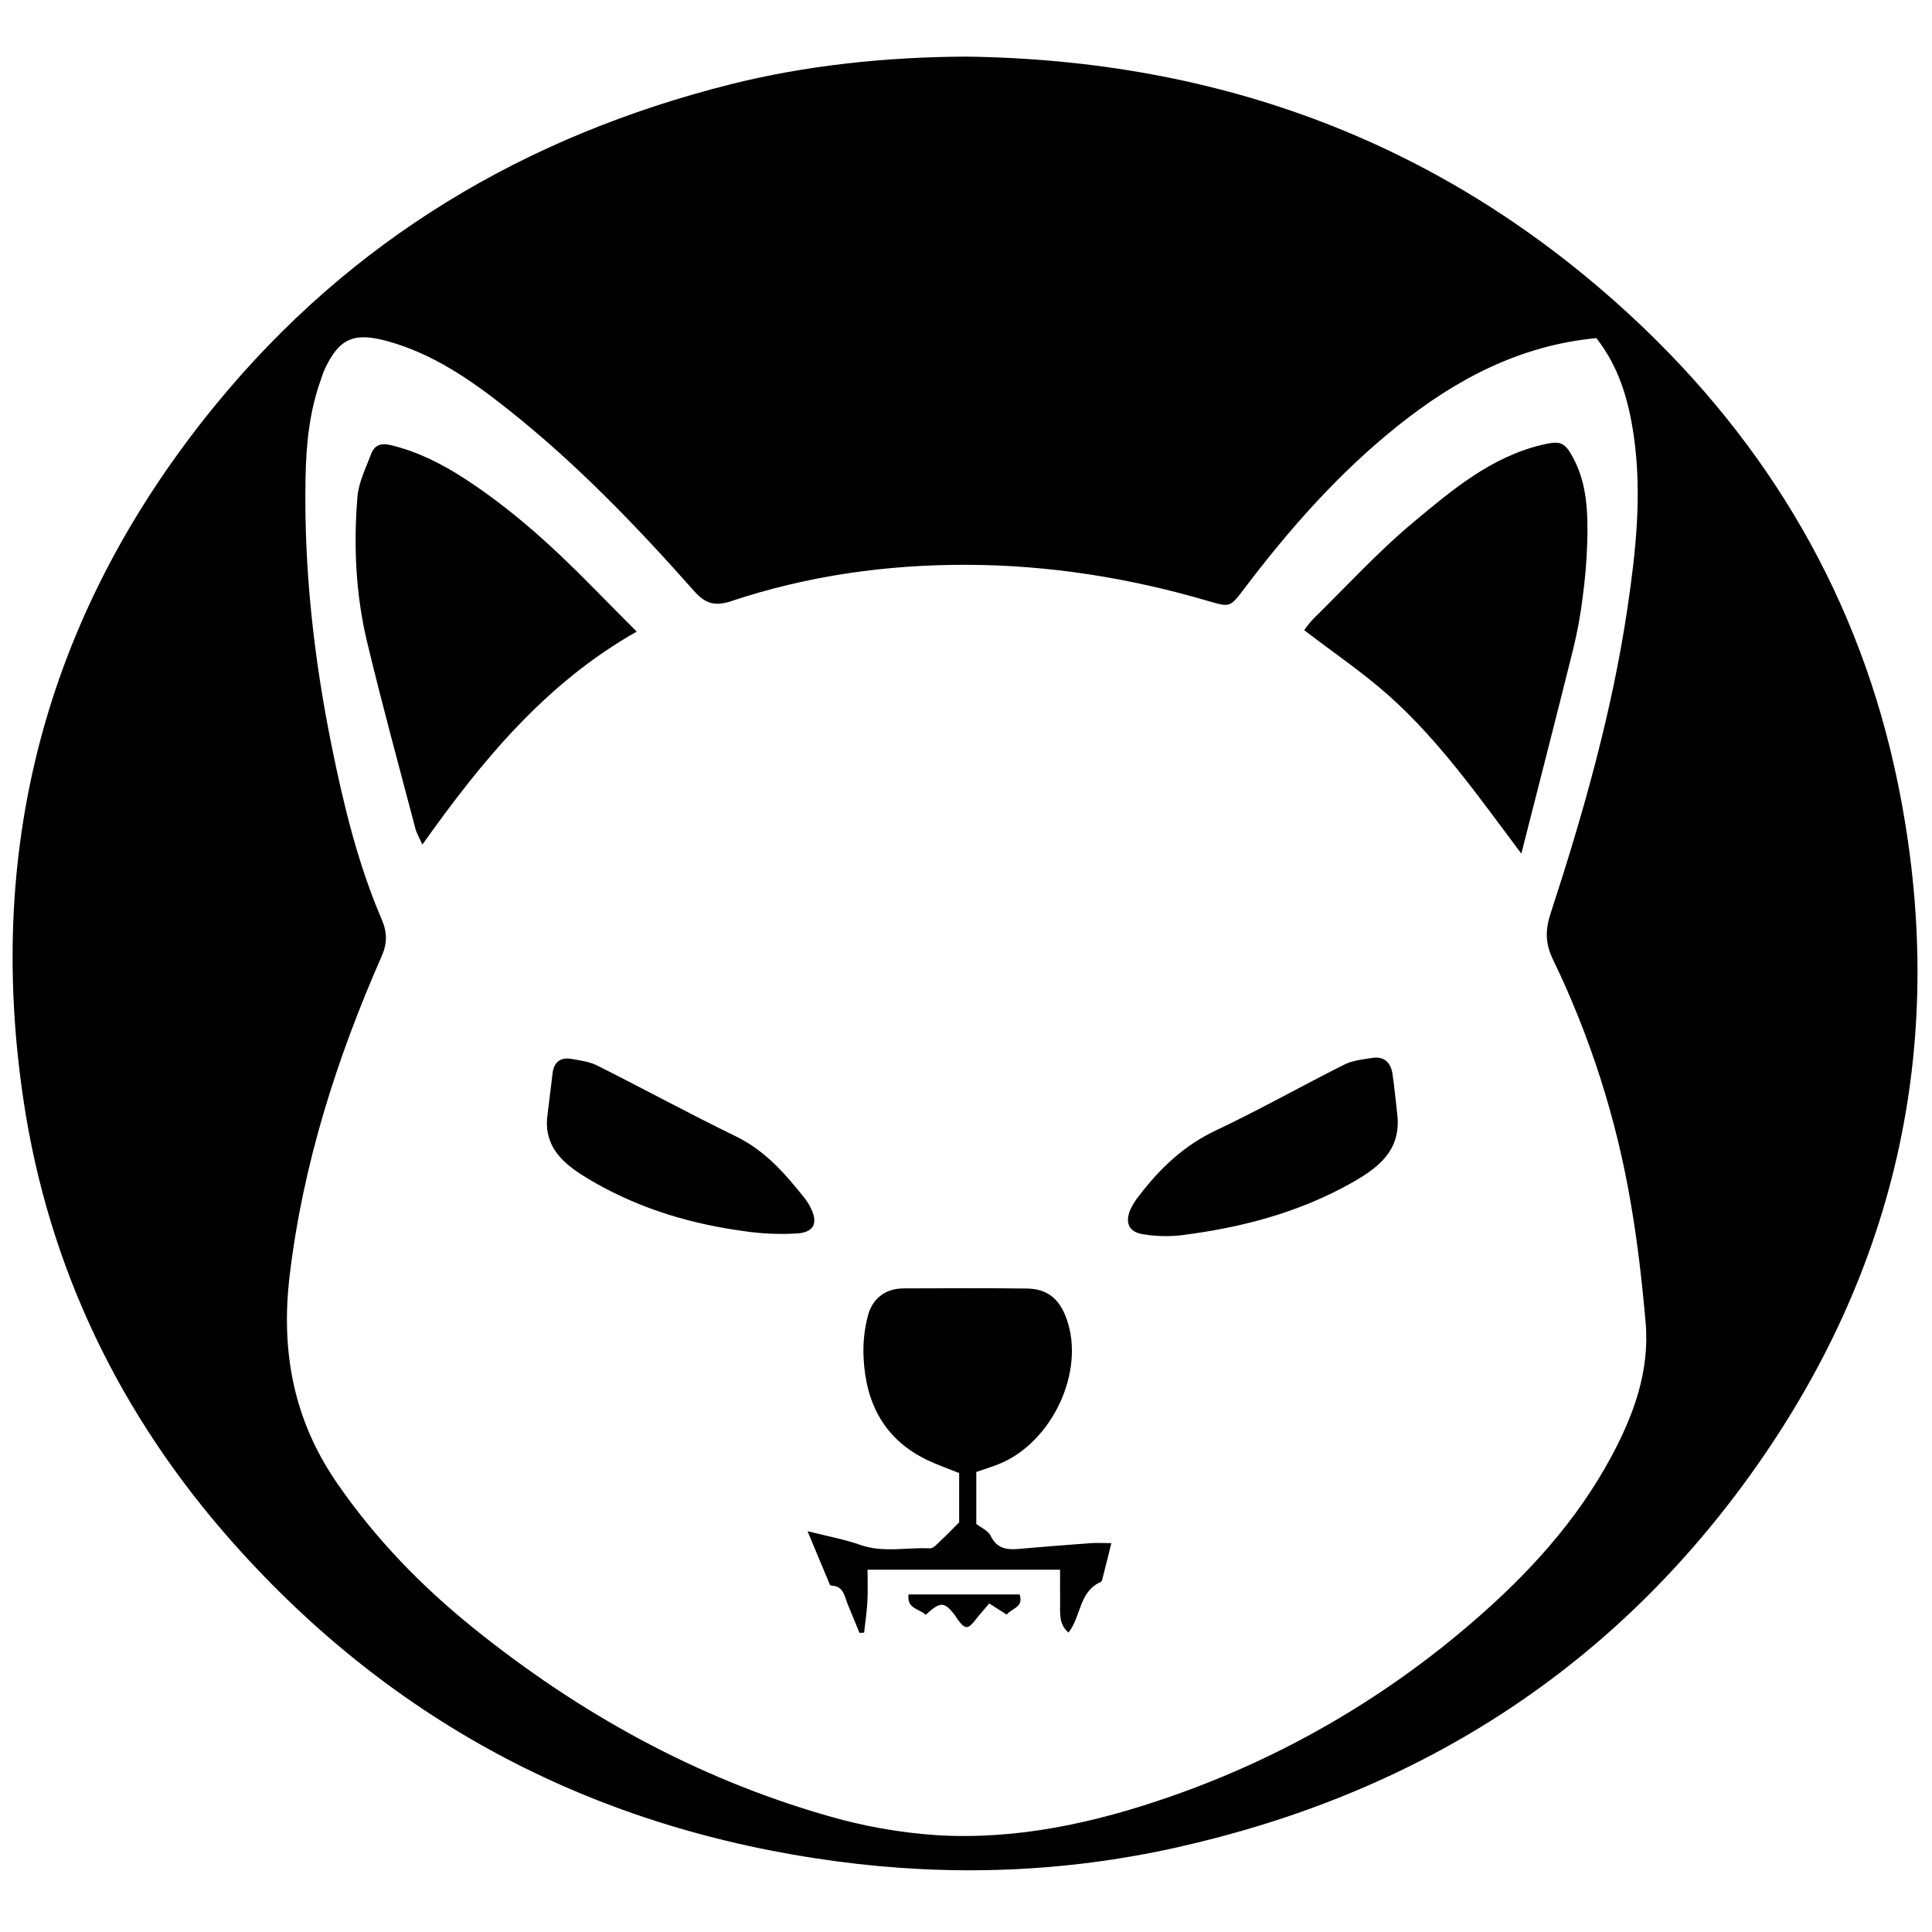
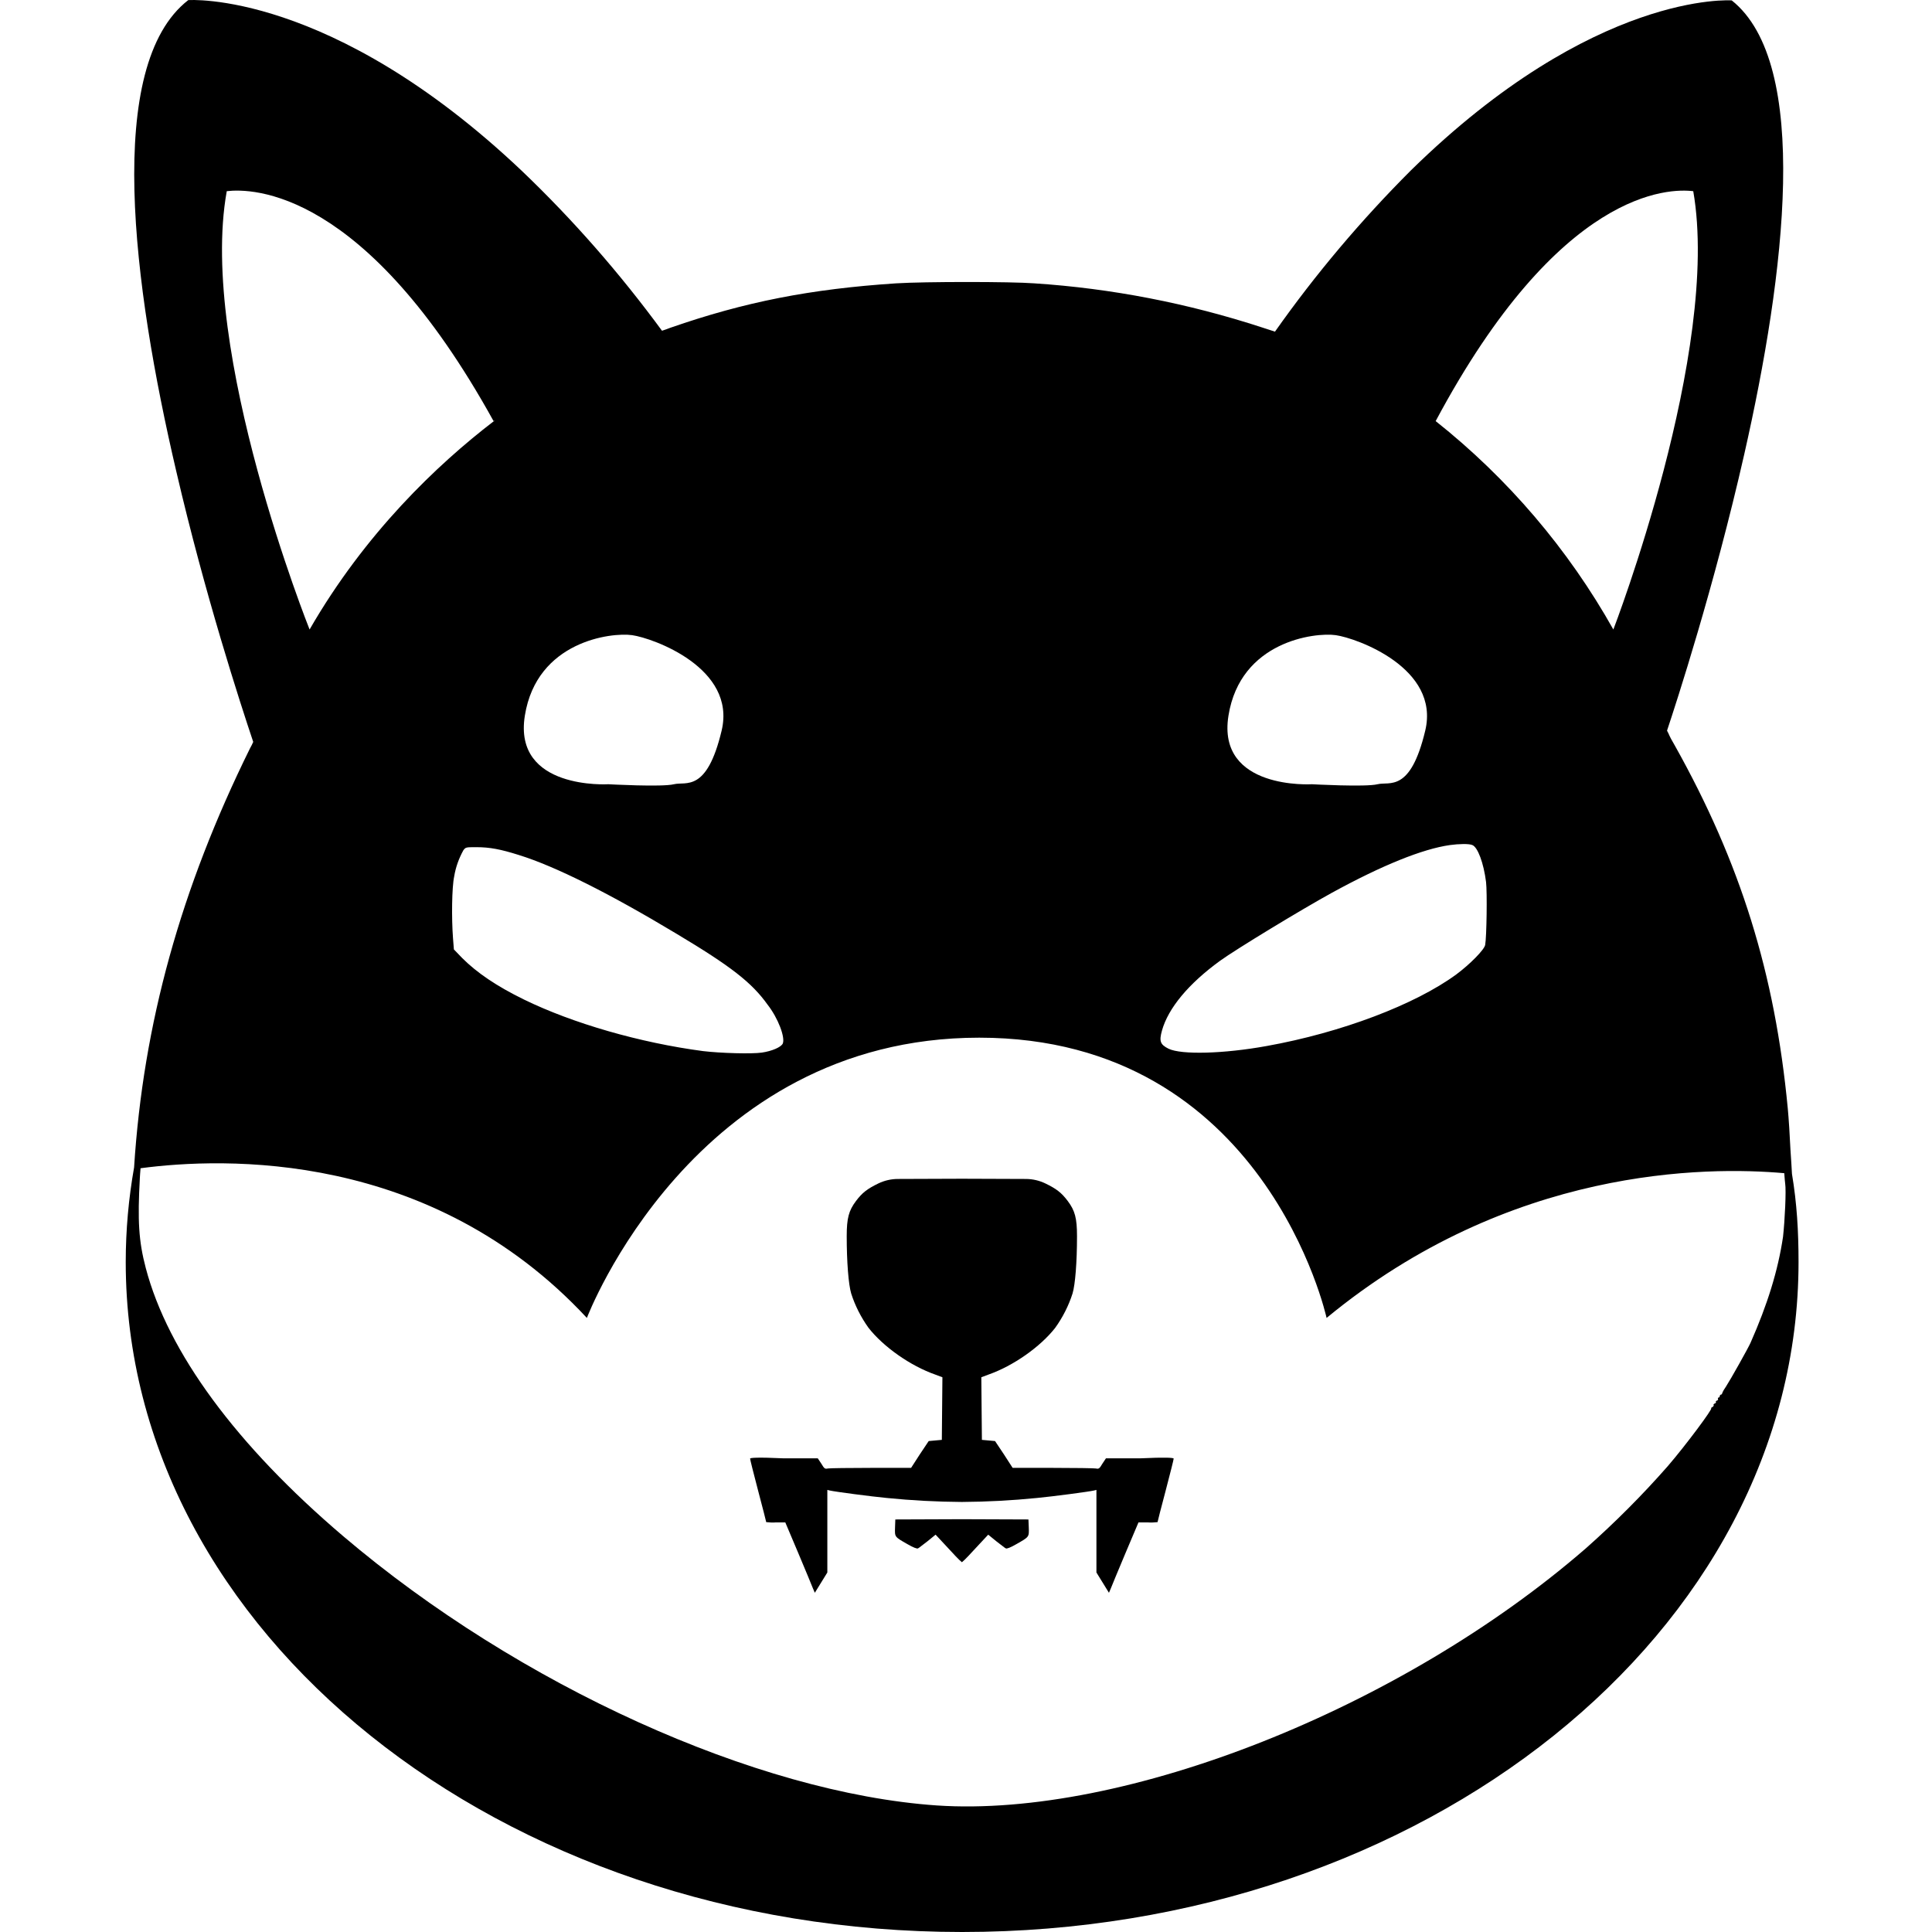
- <svg xmlns="http://www.w3.org/2000/svg" viewBox="0 0 1000 1000">
-   <path d="M500.1,29.3C631.746,31.052,747.623,73.947,844.72,164.041c71,65.881,118.222,146.373,137.641,241.542,26.654,130.63.7,251.244-77.331,359.128C831.341,866.586,730.974,929.032,608.8,956.294c-57.976,12.936-116.625,15.021-175.56,7.158-124.451-16.6-229.3-71.024-312.785-165.078-58.17-65.531-95.33-142.073-108.3-228.913C-7.916,435.1,25.675,314.512,111.635,209.5,181.572,124.066,271.863,70.293,378.451,43.559,416.875,33.922,458.342,29.479,500.1,29.3ZM826.265,175c-39.849,3.821-72.7,21.405-102.657,45.311-30.552,24.38-56.191,53.476-79.718,84.548-7.161,9.457-7.263,9.536-18.32,6.283-40.883-12.03-82.634-18.678-125.216-18.8-41.508-.117-82.339,5.625-121.824,18.792-8.467,2.823-13.433,1.374-19.271-5.217-29.833-33.684-61.016-66.072-96.372-94.075-18.915-14.982-38.618-28.726-62.374-35.266-17.427-4.8-25.12-1.414-32.626,14.93-.745,1.621-1.21,3.371-1.82,5.055-5.959,16.463-7.606,33.694-7.929,50.948-.879,46.952,4.317,93.359,13.675,139.342,6.175,30.336,13.485,60.36,25.7,88.885,2.94,6.863,3.029,12.384.03,19.206-23.244,52.878-40.678,107.4-47.6,165.12-4.695,39.133,1.888,74.826,24.561,107.678,19.83,28.733,43.7,53.339,70.714,75.082,54.6,43.946,114.928,77.355,182.358,96.81a266.533,266.533,0,0,0,57.02,10.241c41.742,2.565,82.085-6.341,121.357-20.023a479.439,479.439,0,0,0,156.635-90.635c28.189-24.321,53.209-51.584,71.084-84.626,11.767-21.751,20.3-44.732,18.1-70.011-1.8-20.758-4.172-41.537-7.722-62.059a470.615,470.615,0,0,0-40.242-125.9c-3.975-8.185-4.024-15.226-1.3-23.566,16.977-51.97,31.927-104.492,39.93-158.727,4.313-29.23,7.457-58.555,3.283-88.128C843.129,207.848,838.3,190.362,826.265,175Z" />
-   <path d="M787.439,441.827c-22.593-30.183-42.538-58.491-68.376-81.578-13.585-12.139-28.827-22.415-44.023-34.071a57.789,57.789,0,0,1,4.706-5.852c17.17-16.835,33.482-34.715,51.89-50.068,19.942-16.633,40.094-33.737,66.583-40.035,9.262-2.2,11.61-1.559,16.034,6.72,7.332,13.724,7.666,28.569,7.32,43.454a277.227,277.227,0,0,1-2.414,28.977,230.9,230.9,0,0,1-4.762,26.108C805.752,370.282,796.8,405.006,787.439,441.827Z" />
-   <path d="M329.557,326.913c-47.184,26.76-79.942,66.616-110.945,110.256-1.568-3.543-2.948-5.8-3.591-8.249-8.455-32.21-17.276-64.334-25.028-96.714-5.882-24.568-7.039-49.771-5-74.9.616-7.606,4.347-15.035,7.133-22.362,1.75-4.6,5-5.8,10.352-4.5,13.834,3.37,26.206,9.632,37.984,17.275,24.226,15.722,45.465,35.019,65.657,55.549C313.611,310.888,321.163,318.449,329.557,326.913Z" />
-   <path d="M496.457,787.963V762.448c-5.486-2.217-11.182-4.17-16.573-6.759C457.8,745.082,448.109,726.394,447,702.816a70.566,70.566,0,0,1,2.355-22.267c2.448-8.605,9.022-13.666,18.49-13.683,21.182-.038,42.366-.207,63.545.077,10.779.145,16.9,5.213,20.67,15.689,9.765,27.16-7.386,63.992-35.062,75.176-3.622,1.463-7.38,2.587-11.666,4.073v26.926c2.305,1.813,6.092,3.373,7.428,6.127,3.134,6.459,8.078,7.333,14.179,6.81,12.362-1.06,24.728-2.08,37.1-2.979,3.535-.256,7.1-.039,11.2-.039-1.571,6.3-2.9,11.733-4.3,17.151-.266,1.037-.488,2.623-1.183,2.931-11.353,5.035-10.166,17.973-16.7,26.205-5.12-4.246-4.3-10.174-4.348-15.822-.052-5.687-.011-11.376-.011-16.7H449.036c0,5.1.231,10.764-.066,16.4-.285,5.4-1.119,10.779-1.712,16.167l-2.385.12q-3.036-7.368-6.068-14.735c-1.708-4.174-2.092-9.478-8.371-9.707a1.2,1.2,0,0,1-.91-.525c-3.709-8.83-7.382-17.676-11.537-27.666,10.334,2.624,19.017,4.168,27.222,7.069,11.968,4.233,24.088,1.194,36.105,1.814,1.818.094,3.917-2.453,5.643-4.044C489.97,794.6,492.8,791.619,496.457,787.963Z" />
-   <path d="M723.373,578.225c1.374,17.949-10.72,26.634-23.775,34.01-27.525,15.551-57.6,23.328-88.724,27.189a71.284,71.284,0,0,1-19.3-.6c-7.217-1.1-9.4-5.887-6.512-12.721a34.634,34.634,0,0,1,4.58-7.266c10.791-14.124,23.2-25.959,39.721-33.749,22.515-10.617,44.23-22.925,66.5-34.083,4.325-2.167,9.58-2.661,14.484-3.425,6.164-.961,9.545,2.474,10.4,8.255C721.842,563.265,722.517,570.759,723.373,578.225Z" />
-   <path d="M283.428,576.688c.866-7.114,1.7-14.233,2.608-21.342.739-5.766,4.258-8.2,9.766-7.247,4.548.785,9.371,1.436,13.412,3.466,23.989,12.05,47.586,24.895,71.72,36.638,15.115,7.355,25.515,19.354,35.58,32.012a27.917,27.917,0,0,1,2.894,4.535c4.1,7.924,2.235,12.97-6.494,13.653a131.99,131.99,0,0,1-27.69-1.151c-27.188-3.658-53.182-11.341-77.188-25.012-2.49-1.419-4.956-2.888-7.362-4.443C289.433,600.528,281.224,591.6,283.428,576.688Z" />
-   <path d="M479.17,835.816c-3.6-3.324-9.873-3.035-8.917-10.531h57.491c2.283,6.771-4.145,7.1-6.693,10.447l-9.018-5.788c-2.474,2.928-4.817,5.508-6.94,8.257-4.018,5.2-5.446,5.292-9.27.24-.644-.852-1.1-1.846-1.762-2.684C488.724,828.969,486.693,828.894,479.17,835.816Z" />
+ <svg xmlns="http://www.w3.org/2000/svg" version="1.1" id="Layer_1" x="0px" y="0px" viewBox="0 0 1000 1000" style="enable-background:new 0 0 1000 1000;" xml:space="preserve">
+   <g>
+     <path d="M590.19,754.83h-17.75l-1.85,2.78c-1.54,2.62-1.85,2.78-3.39,2.47c-0.93-0.15-10.96-0.31-22.38-0.31h-20.68l-4.48-6.94   l-4.63-6.94l-3.4-0.31l-3.4-0.31l-0.15-16.2l-0.15-16.2l3.7-1.39c12.81-4.48,26.85-14.35,34.57-24.23   c3.86-5.4,6.94-11.42,8.95-17.75c1.39-4.63,2.31-16.2,2.31-29.63c0-9.41-1.08-13.27-4.78-18.21c-3.24-4.32-5.86-6.33-11.57-9.1   c-3.15-1.52-6.6-2.32-10.1-2.33l-33.15-0.12l-33.15,0.12c-3.5,0.01-6.95,0.81-10.1,2.33c-5.71,2.78-8.33,4.78-11.57,9.1   c-3.7,4.94-4.78,8.8-4.78,18.21c0,13.43,0.93,25,2.31,29.63c2.01,6.33,5.09,12.35,8.95,17.75c7.72,9.88,21.76,19.75,34.57,24.23   l3.7,1.39l-0.15,16.2l-0.15,16.2l-3.4,0.31l-3.4,0.31l-4.63,6.94l-4.48,6.94h-20.68c-11.42,0-21.45,0.15-22.38,0.31   c-1.54,0.31-1.85,0.15-3.39-2.47l-1.85-2.78h-17.75c-13.27-0.62-17.28-0.31-17.28,0.15s1.85,7.87,4.17,16.67   c2.31,8.8,4.17,15.9,4.17,16.2c1.7,0.15,3.24,0.31,4.94,0.15h4.94l6.79,16.05c3.7,8.8,7.1,16.98,7.56,18.21l0.93,2.16l3.24-5.25   l3.24-5.25v-42.75l1.23,0.31c2.62,0.62,21.3,3.09,29.48,3.86c12.96,1.3,25.95,1.99,38.93,2.07c12.98-0.08,25.97-0.77,38.93-2.07   c8.18-0.77,26.85-3.24,29.48-3.86l1.23-0.31v42.75l3.24,5.25l3.24,5.25l0.93-2.16c0.46-1.23,3.86-9.41,7.56-18.21l6.79-16.05h4.94   c1.7,0.15,3.24,0,4.94-0.15c0-0.31,1.85-7.41,4.17-16.2c2.31-8.8,4.17-16.2,4.17-16.67S603.46,754.21,590.19,754.83z" />
+     <path d="M532.32,786.47l-34.45-0.13l-34.45,0.13l-0.15,4.17c-0.15,4.94-0.31,4.78,6.48,8.64c2.93,1.7,4.94,2.47,5.4,2.16   c0.46-0.15,2.62-2.01,4.94-3.7l4.17-3.4l4.32,4.63c5.29,5.72,7.71,8.38,9.3,9.63c1.59-1.25,4.01-3.91,9.3-9.63l4.32-4.63l4.17,3.4   c2.31,1.7,4.48,3.55,4.94,3.7c0.46,0.31,2.47-0.46,5.4-2.16c6.79-3.86,6.64-3.7,6.48-8.64L532.32,786.47z" />
+     <path d="M927.52,607.62c-0.15-3.09-0.46-7.72-0.77-12.35c-0.31-6.94-0.93-16.67-1.39-21.45c-6.64-70.06-24.54-127.31-58.49-187.96   c-1.39-2.31-2.62-4.63-3.39-6.48c-0.31-0.46-0.46-0.93-0.62-1.23c4.78-14.35,24.38-74.38,39.97-143.06   c21.14-93.21,34.57-202.16-6.48-234.88c0,0-70.99-5.25-166.05,87.96c-25.77,25.77-49.38,53.7-70.37,83.49l-6.64-2.16   c-38.27-12.5-77.93-20.22-117.9-22.84c-12.04-0.93-56.94-0.93-71.6,0c-44.29,2.93-78.24,9.57-116.82,22.99   c-1.54,0.62-2.93,1.08-4.32,1.54c-21.76-29.63-45.99-57.41-72.68-82.87C171.04-5.34,97.43,0.06,97.43,0.06   c-43.52,33.8-28.7,147.68-6.17,243.98c14.81,63.73,33.02,119.75,39.81,139.97c-0.46,1.08-1.08,2.31-1.7,3.4   C93.56,459.96,74.13,529.91,69.4,604.27c-2.82,16-4.32,32.34-4.32,48.96C65.08,844.75,258.91,1000,498,1000   s432.92-155.25,432.92-346.77C930.92,637.41,930.08,622.88,927.52,607.62z M876.43,98.96c0,0.01,0,0.01,0,0.02   c14.35,82.41-41.36,226.85-41.36,226.85c-23.3-41.51-54.63-78.24-91.97-107.87C807.34,97.63,864.08,97.43,876.43,98.96z    M635.85,370.43c6.17-38.58,44.75-43.21,55.56-41.67c10.8,1.54,54.01,16.98,46.3,49.38c-7.72,32.41-18.52,26.23-24.69,27.78   c-6.17,1.54-33.95,0-33.95,0S629.68,409.01,635.85,370.43z M601.44,533.39c3.24-11.57,13.73-24.23,30.09-36.11   c8.33-6.02,42.13-26.54,57.87-35.19c25.93-14.2,46.91-22.69,61.11-24.69c4.48-0.62,9.88-0.77,11.57,0   c2.78,1.08,5.86,9.26,7.1,19.14c0.62,5.25,0.31,28.39-0.46,32.56c-0.46,2.47-7.72,9.88-14.97,15.28   c-21.3,15.59-59.41,30.09-98.15,37.04c-22.07,4.01-44.14,4.63-50.77,1.39C600.51,540.64,599.9,538.94,601.44,533.39z    M302.67,187.55C302.67,187.55,302.67,187.56,302.67,187.55C302.67,187.56,302.67,187.56,302.67,187.55   C302.67,187.56,302.67,187.55,302.67,187.55z M271.66,370.43c6.17-38.58,44.75-43.21,55.56-41.67c10.8,1.54,54.01,16.98,46.3,49.38   s-18.52,26.23-24.69,27.78c-6.17,1.54-33.95,0-33.95,0S265.48,409.01,271.66,370.43z M350.05,483.24   c28.39,16.98,39.04,25.31,47.22,36.73c5.56,7.1,9.26,17.13,7.87,20.22c-0.93,1.85-5.56,3.86-10.8,4.63   c-5.25,0.77-21.3,0.31-30.4-0.77c-32.72-4.32-67.44-14.35-92.75-26.7c-14.2-6.94-24.38-13.89-31.94-21.45l-4.32-4.48l-0.46-5.86   c-0.77-10.19-0.62-26.23,0.62-31.94c0.77-4.78,2.47-9.41,4.78-13.58c1.23-1.54,1.23-1.54,6.79-1.54c6.79,0,12.5,1.08,21.76,4.01   C287.4,448.36,315.64,462.56,350.05,483.24z M117.34,99.13c0.01-0.06,0.02-0.12,0.04-0.18c13.03-1.52,71.58-1.41,138.08,119   c0.15,0,0.31-0.15,0.31-0.15c0.08-0.01,0.16-0.02,0.25-0.03c-0.08,0.06-0.16,0.12-0.25,0.19c0,0-0.15,0.15-0.31,0.15   c-29.17,22.38-66.51,57.87-95.22,107.72C160.24,325.83,102.52,181.54,117.34,99.13z M922.9,640.1c-2.6,17.6-8.11,35.21-16.84,54.96   c-1.22,2.76-10.41,19.14-12.71,22.66c-0.77,1.07-1.53,2.3-1.99,3.52c0,0.31-0.31,0.61-0.61,0.61c-0.31,0-0.61,0.46-0.61,0.77   c0,0.31-0.31,0.77-0.61,0.77c-0.31,0-0.46,0.31-0.31,0.61c0.15,0.31,0,0.77-0.46,0.92c-0.61,0.15-0.77,0.46-0.61,0.77   c0.15,0.31-0.15,0.61-0.61,0.77c-0.46,0.15-0.77,0.61-0.61,0.77c0.31,0.31-0.15,0.77-0.61,1.07c-0.61,0.31-0.92,0.61-0.61,0.61   c1.07,0-13.01,18.98-22.5,30c-13.17,15-27.25,29.09-42.25,42.4c-95.52,82.97-238.96,139.76-336.17,133.18   c-93.23-6.43-216.31-62.15-307.08-139.31c-55.42-47.15-90.78-95.22-102.26-138.85c-3.67-13.93-4.29-24.49-3.06-46.69   c0-0.6,0.21-3.06,0.36-4.96c42.81-5.68,150.07-9.63,231.02,77.48c0,0,54.94-145.06,203.09-145.06s179.78,145.06,179.78,145.06   c94.82-78.27,196.69-78.48,236.89-74.92c0.21,2.77,0.4,5.07,0.47,5.31C924.59,616.22,923.82,631.68,922.9,640.1z" />
+   </g>
</svg>
